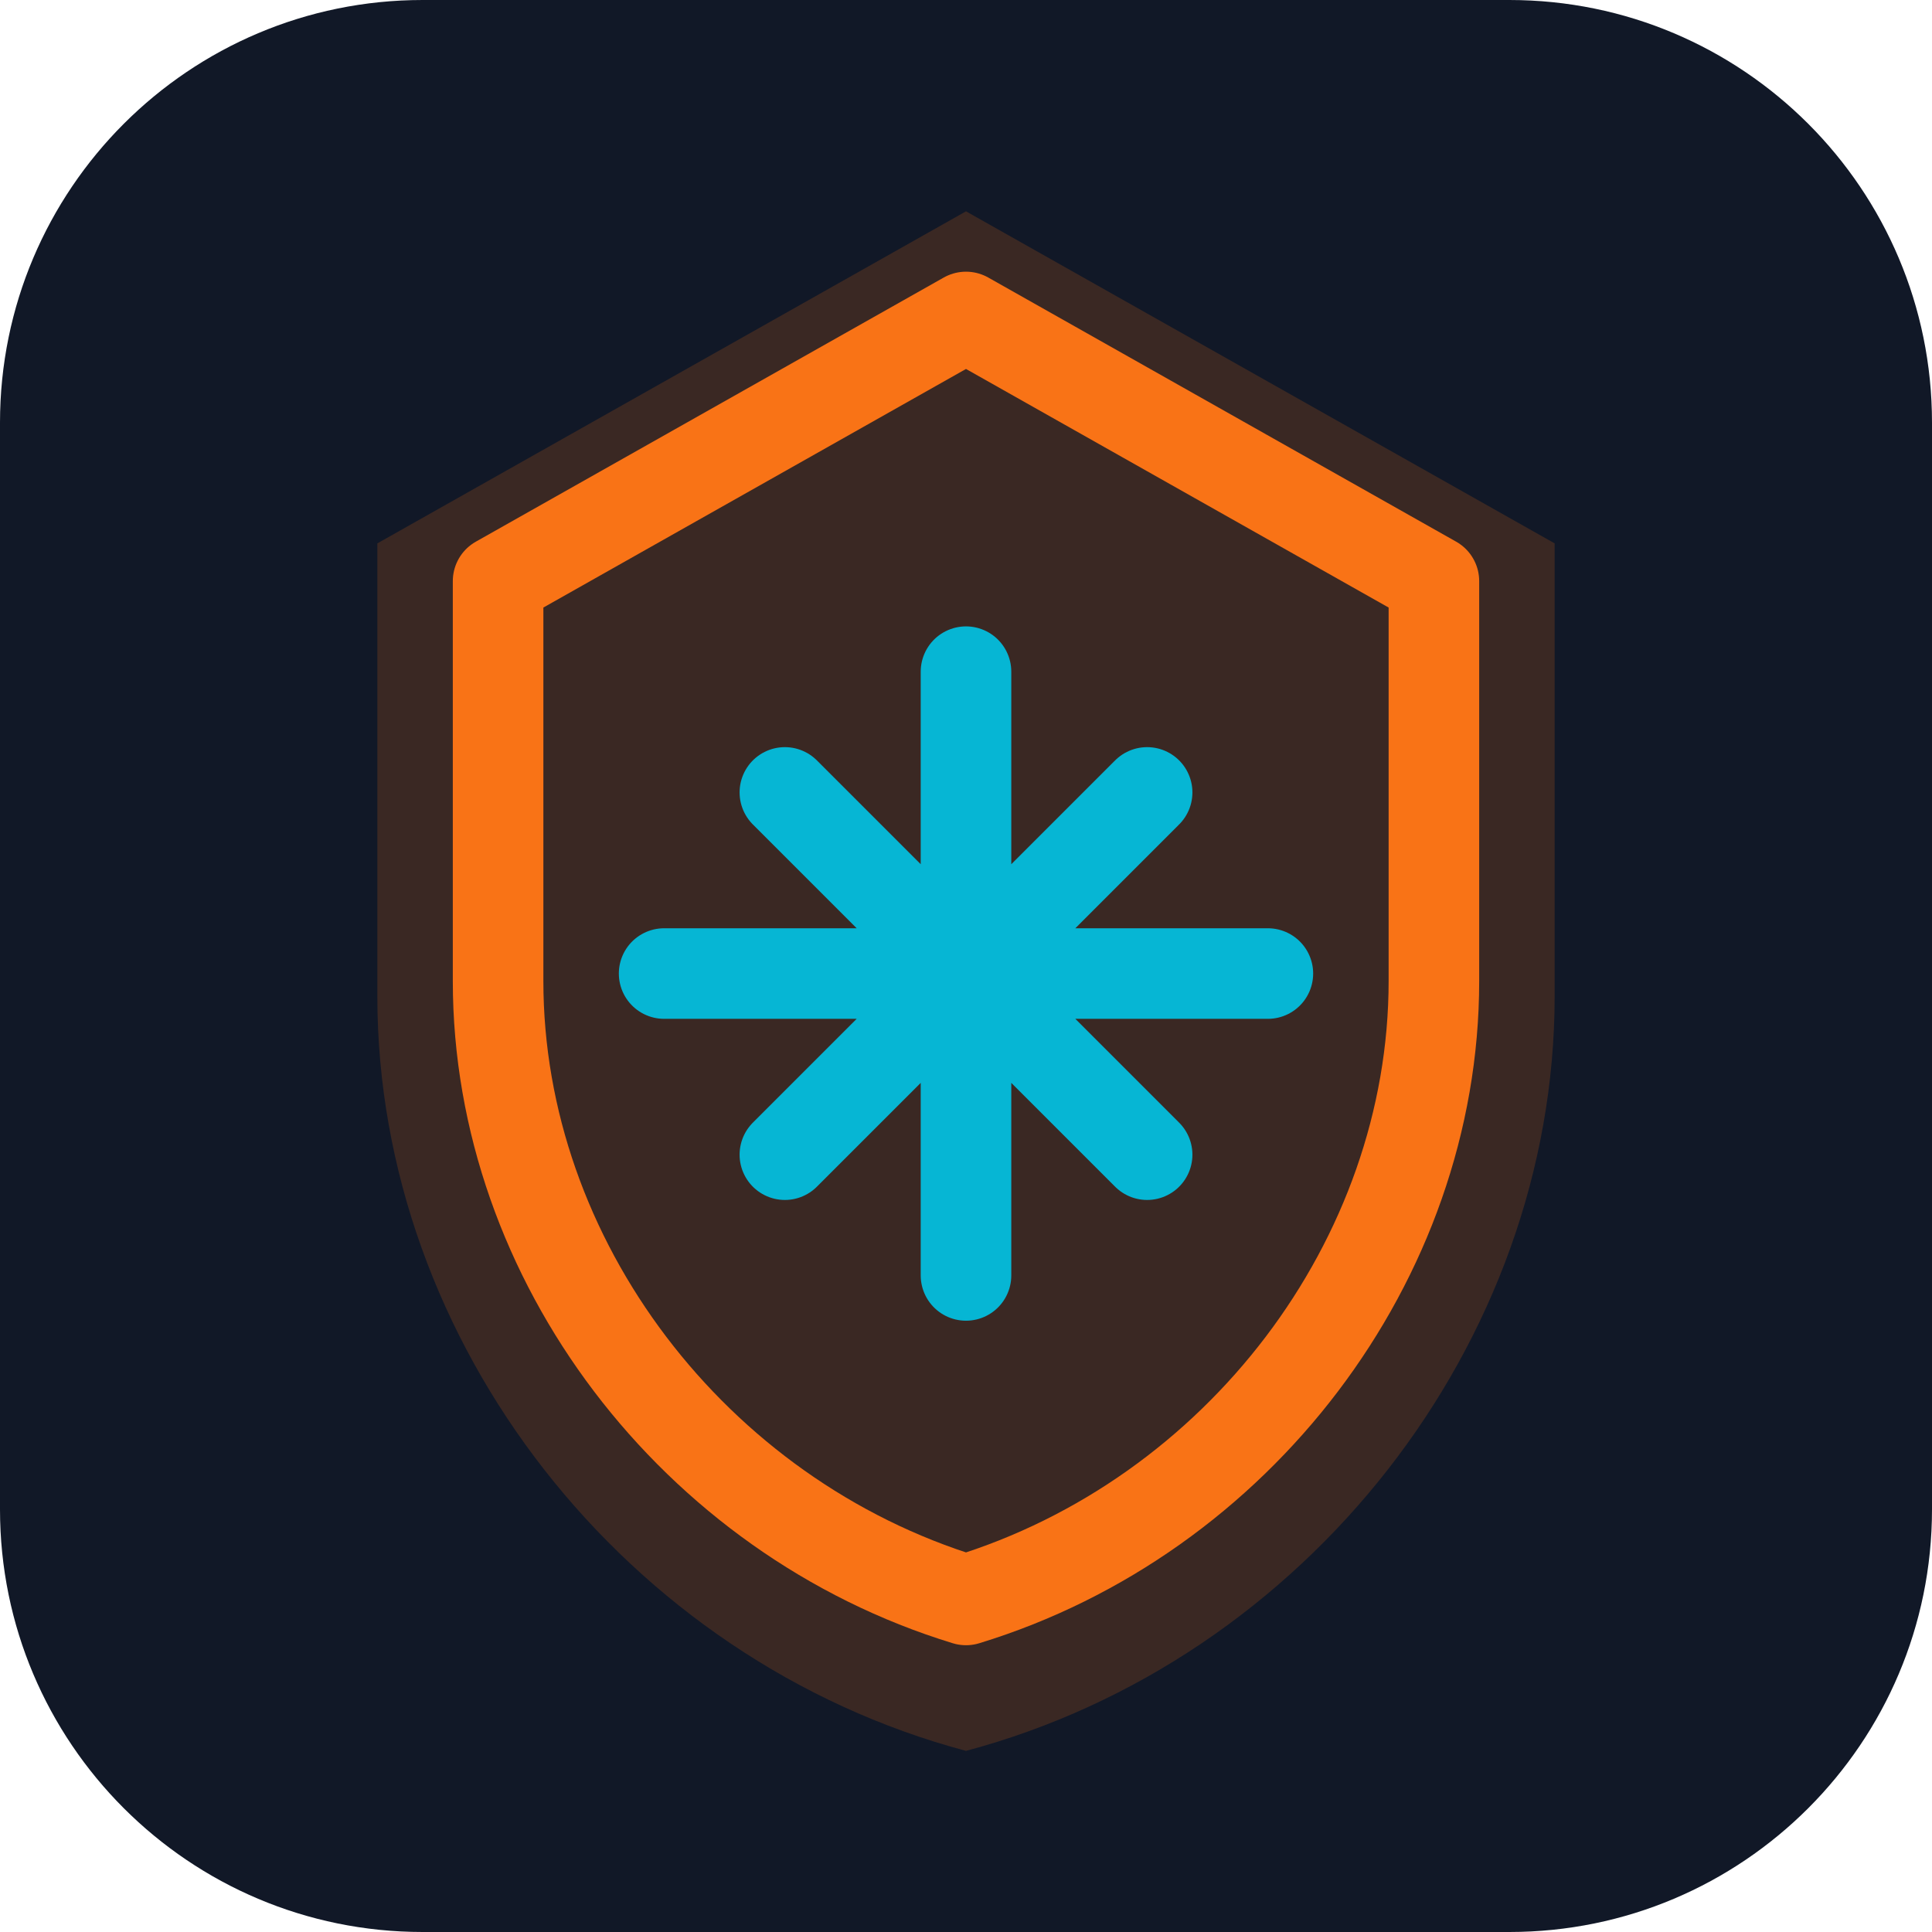
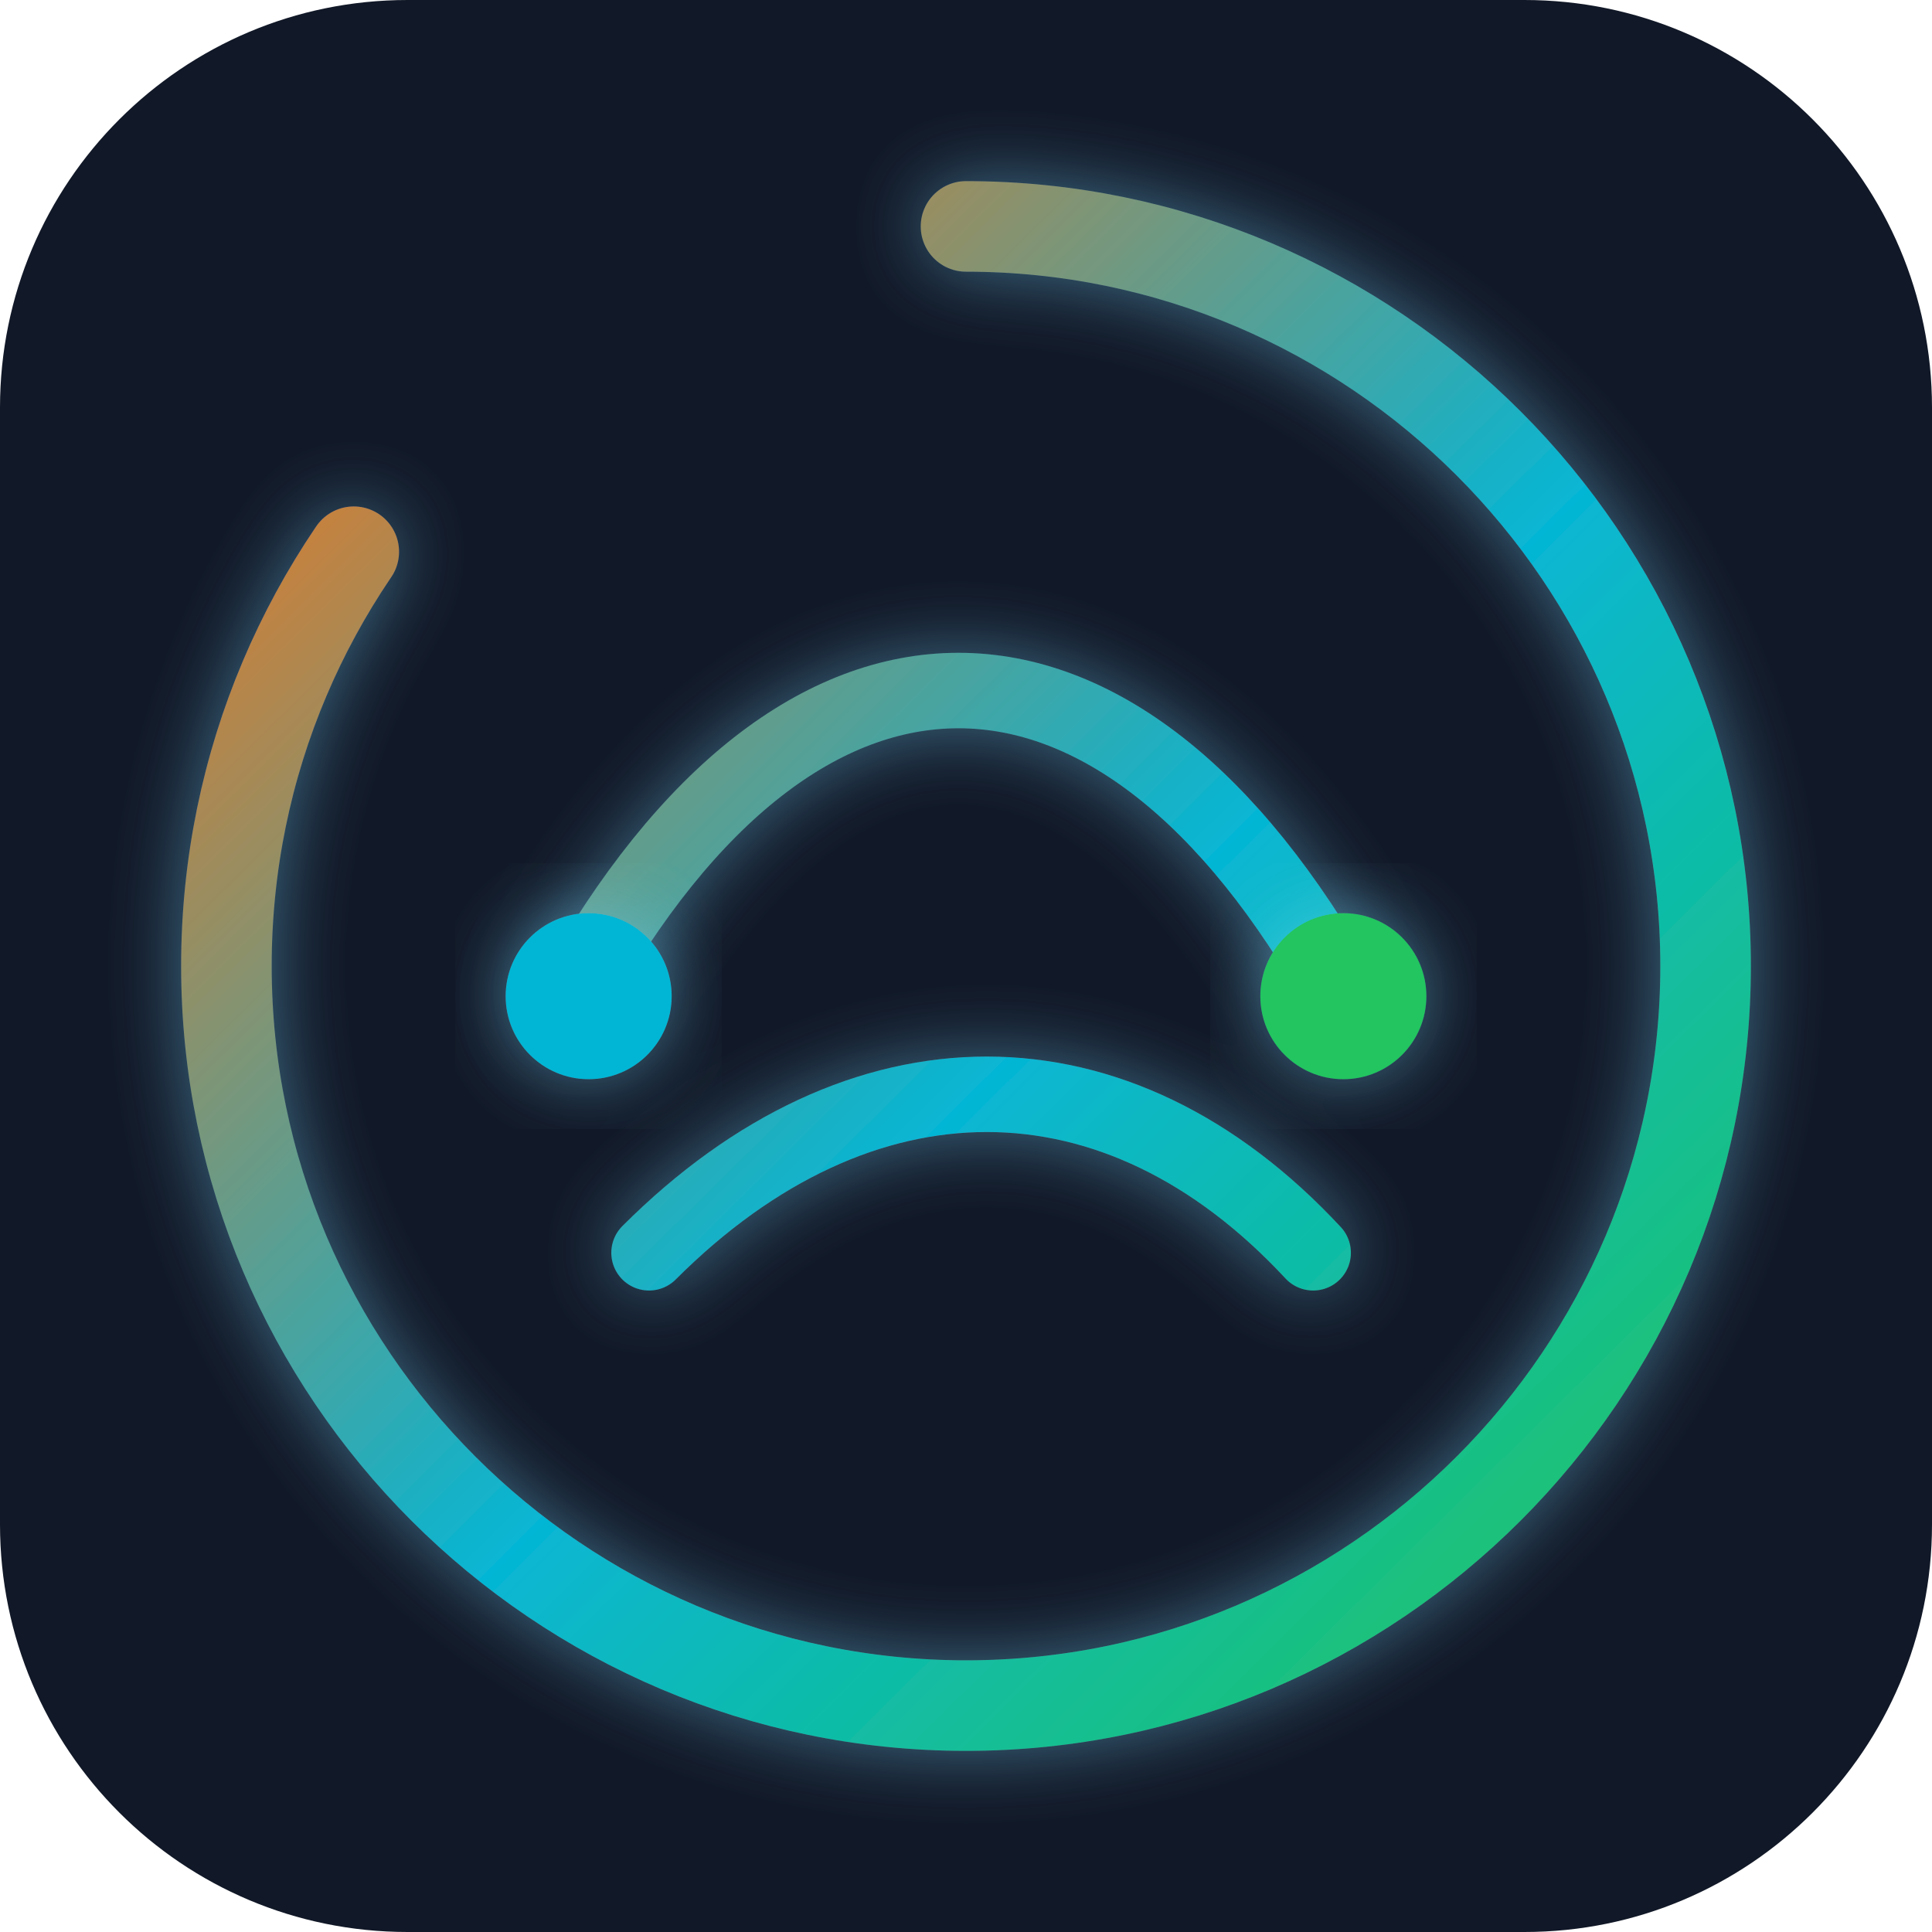
- <svg xmlns="http://www.w3.org/2000/svg" width="256" height="256" viewBox="0 0 256 256" fill="none">
-   <rect width="256" height="256" rx="56" fill="#111827" />
-   <path d="M128 28L206 72V132C206 178 173 220 128 232C83 220 50 178 50 132V72L128 28Z" fill="#f97316" fill-opacity="0.18" />
-   <path d="M128 42L190 77V130C190 167 164 201 128 212C92 201 66 167 66 130V77L128 42Z" stroke="#f97316" stroke-width="12" stroke-linejoin="round" />
-   <path d="M88 129H168M128 89V169M104 105L152 153M152 105L104 153" stroke="#06b6d4" stroke-width="12" stroke-linecap="round" />
+ <svg xmlns="http://www.w3.org/2000/svg" width="256" height="256" viewBox="0 0 256 256" fill="none" role="img" aria-label="UPI FlowPilot animated logo">
+   <defs>
+     <linearGradient id="brand" x1="34" y1="32" x2="222" y2="222" gradientUnits="userSpaceOnUse">
+       <stop offset="0%" stop-color="#f97316">
+         <animate attributeName="stop-color" values="#f97316;#06b6d4;#f97316" dur="5s" repeatCount="indefinite" />
+       </stop>
+       <stop offset="55%" stop-color="#06b6d4">
+         <animate attributeName="stop-color" values="#06b6d4;#22c55e;#06b6d4" dur="5s" repeatCount="indefinite" />
+       </stop>
+       <stop offset="100%" stop-color="#22c55e" />
+     </linearGradient>
+     <filter id="glow" x="-30%" y="-30%" width="160%" height="160%">
+       <feGaussianBlur stdDeviation="5" result="blur" />
+       <feColorMatrix in="blur" type="matrix" values="0 0 0 0 0.2 0 0 0 0 0.7 0 0 0 0 1 0 0 0 .45 0" />
+       <feMerge>
+         <feMergeNode />
+         <feMergeNode in="SourceGraphic" />
+       </feMerge>
+     </filter>
+     <style>
+       .bg{fill:#111827}
+       .ring{stroke:url(#brand);stroke-width:12;stroke-linecap:round;filter:url(#glow);stroke-dasharray:520;animation:dash 7s ease-in-out infinite}
+       .line{stroke:url(#brand);stroke-width:10;stroke-linecap:round;stroke-linejoin:round;filter:url(#glow)}
+       .thin{stroke-width:7}
+       .ghost{stroke:#22c55e;stroke-opacity:.42;stroke-width:8}
+       .node{fill:#06b6d4;filter:url(#glow);animation:pulse 2.8s ease-in-out infinite}
+       .hot{fill:#22c55e;animation:pulse 2.1s ease-in-out infinite}
+       @keyframes dash{0%,100%{stroke-dashoffset:0}50%{stroke-dashoffset:120}}
+       @keyframes pulse{0%,100%{opacity:.72;transform:scale(.96);transform-origin:128px 128px}50%{opacity:1;transform:scale(1.08);transform-origin:128px 128px}}
+     </style>
+   </defs>
+   <rect width="256" height="256" rx="54" class="bg" />
+   <path d="M128 30c54 0 98 44 98 98s-44 98-98 98-98-44-98-98 44-98 98-98z" class="ring" />
+   <path d="M76 132c30-54 72-54 102 0M86 166c28-28 62-28 88 0" class="line" />
+   <circle cx="78" cy="132" r="11" class="node" />
+   <circle cx="178" cy="132" r="11" class="node hot" />
+   <path d="M128 86v84" class="line thin" />
</svg>
